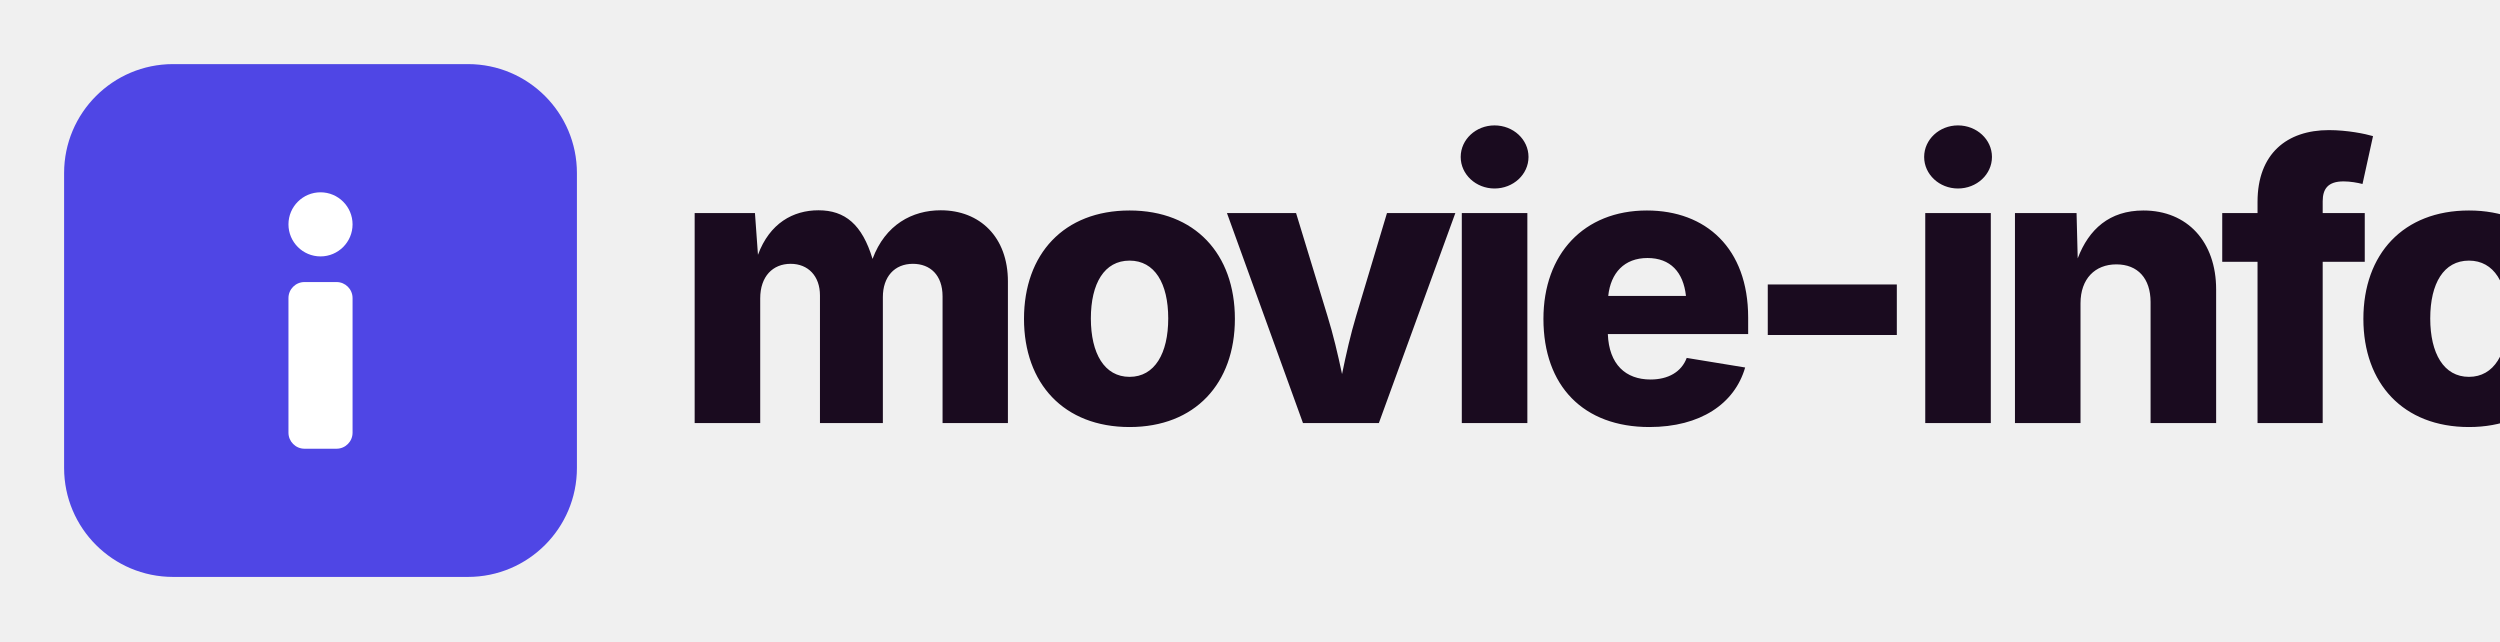
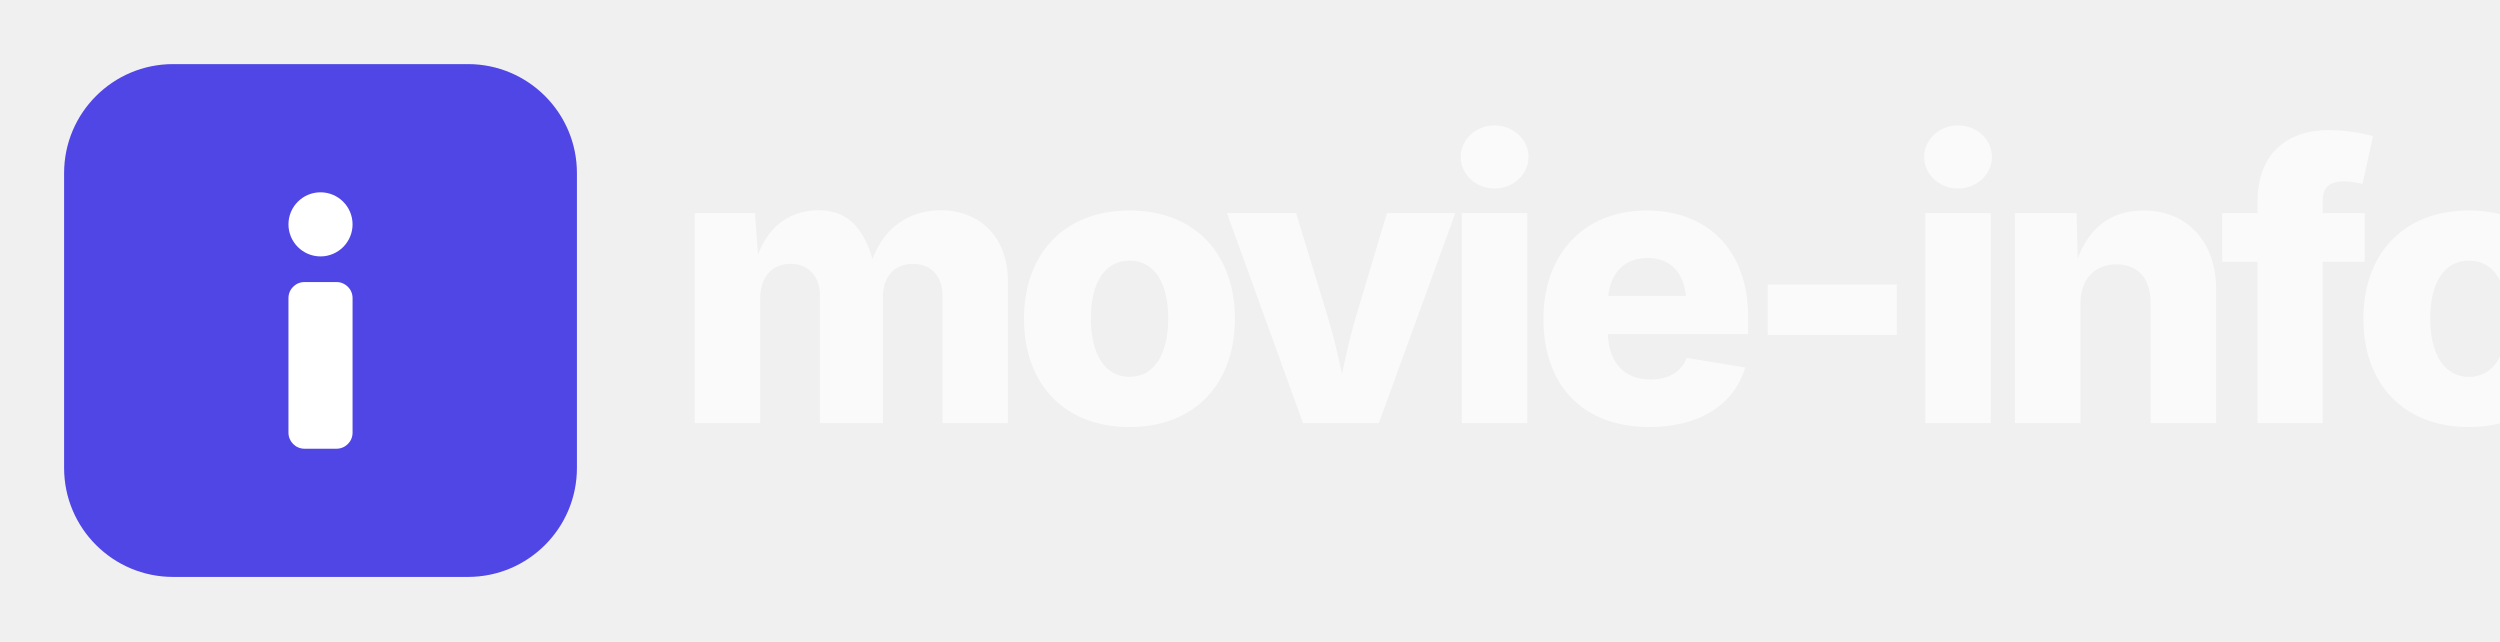
<svg xmlns="http://www.w3.org/2000/svg" viewBox="0 0 780 200" fill="none">
  <g transform="translate(20, 20)">
    <rect x="0" y="0" width="160" height="160" rx="34" fill="#4f46e5" />
    <g fill="#ffffff">
      <circle cx="80" cy="50" r="10" />
      <rect x="70" y="68" width="20" height="52" rx="5" />
    </g>
  </g>
-   <text x="210" y="132" font-family="ui-sans-serif, system-ui, -apple-system, 'Inter', 'Segoe UI', Roboto, sans-serif" font-size="120" font-weight="800" letter-spacing="-6" fill="#1a0b1f">movie-info</text>
+   <text x="210" y="132" font-family="ui-sans-serif, system-ui, -apple-system, 'Inter', 'Segoe UI', Roboto, sans-serif" font-size="120" font-weight="800" letter-spacing="-6" fill="#fafafa">movie-info</text>
</svg>
